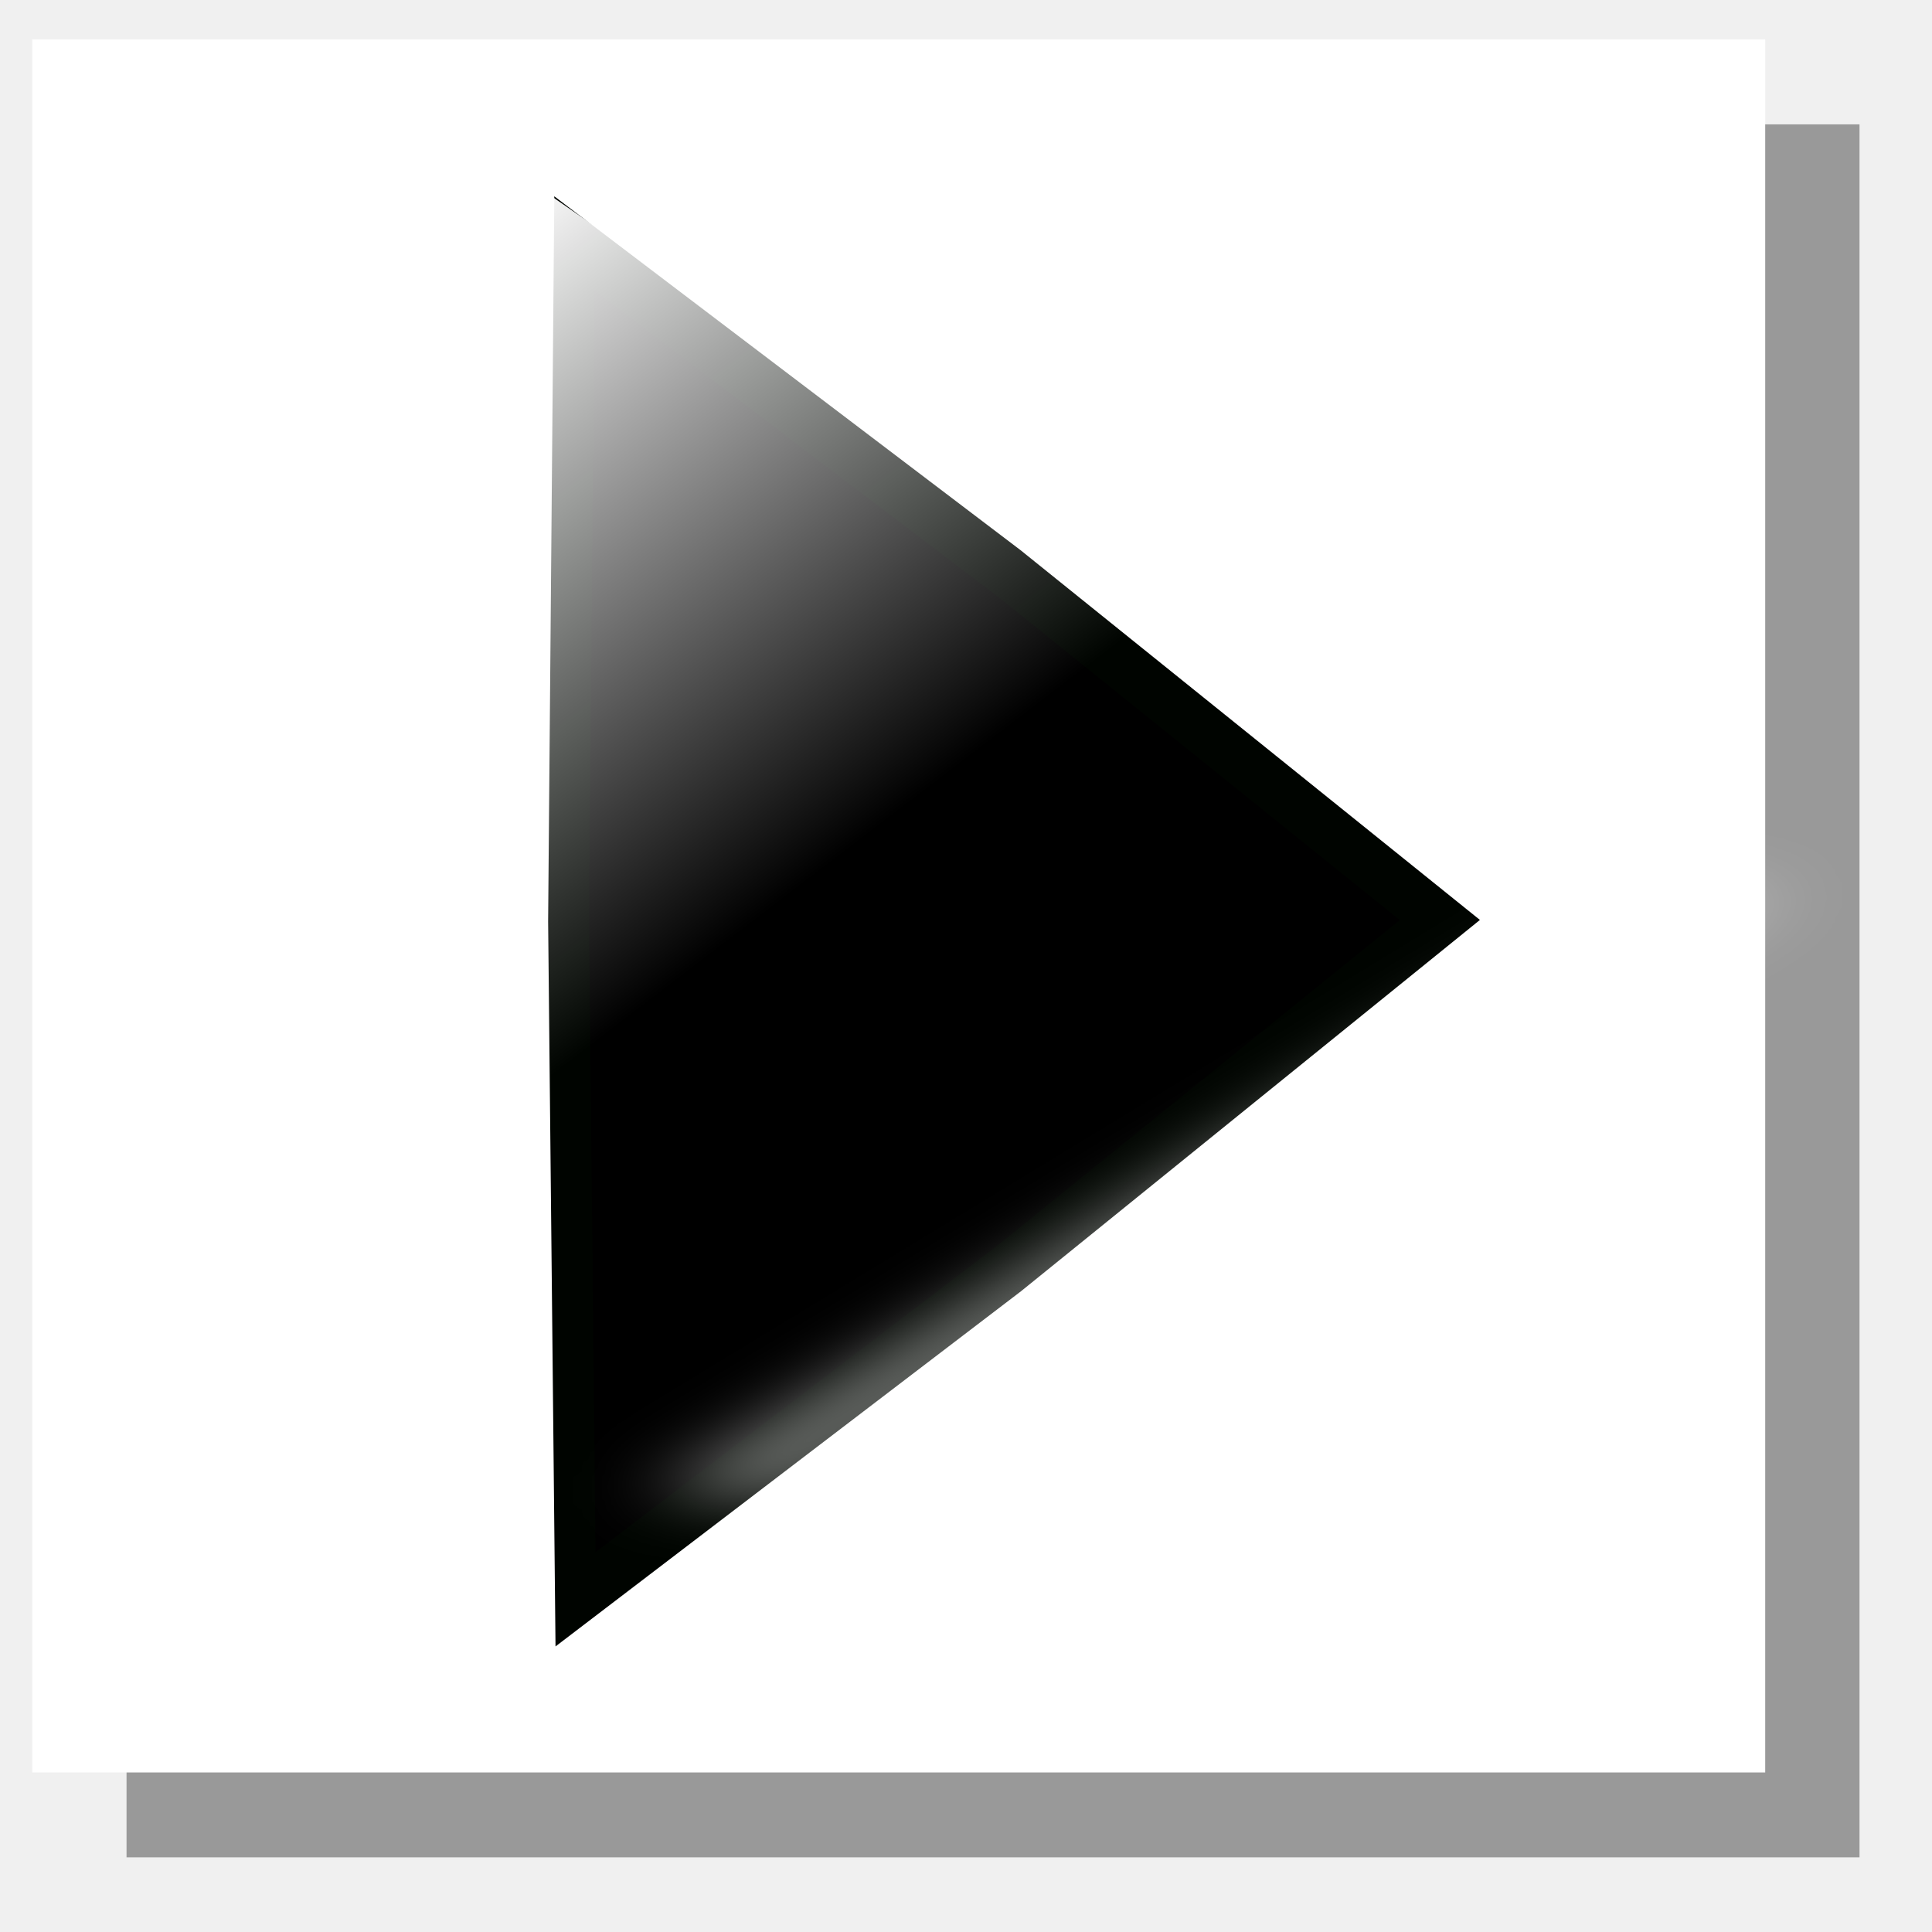
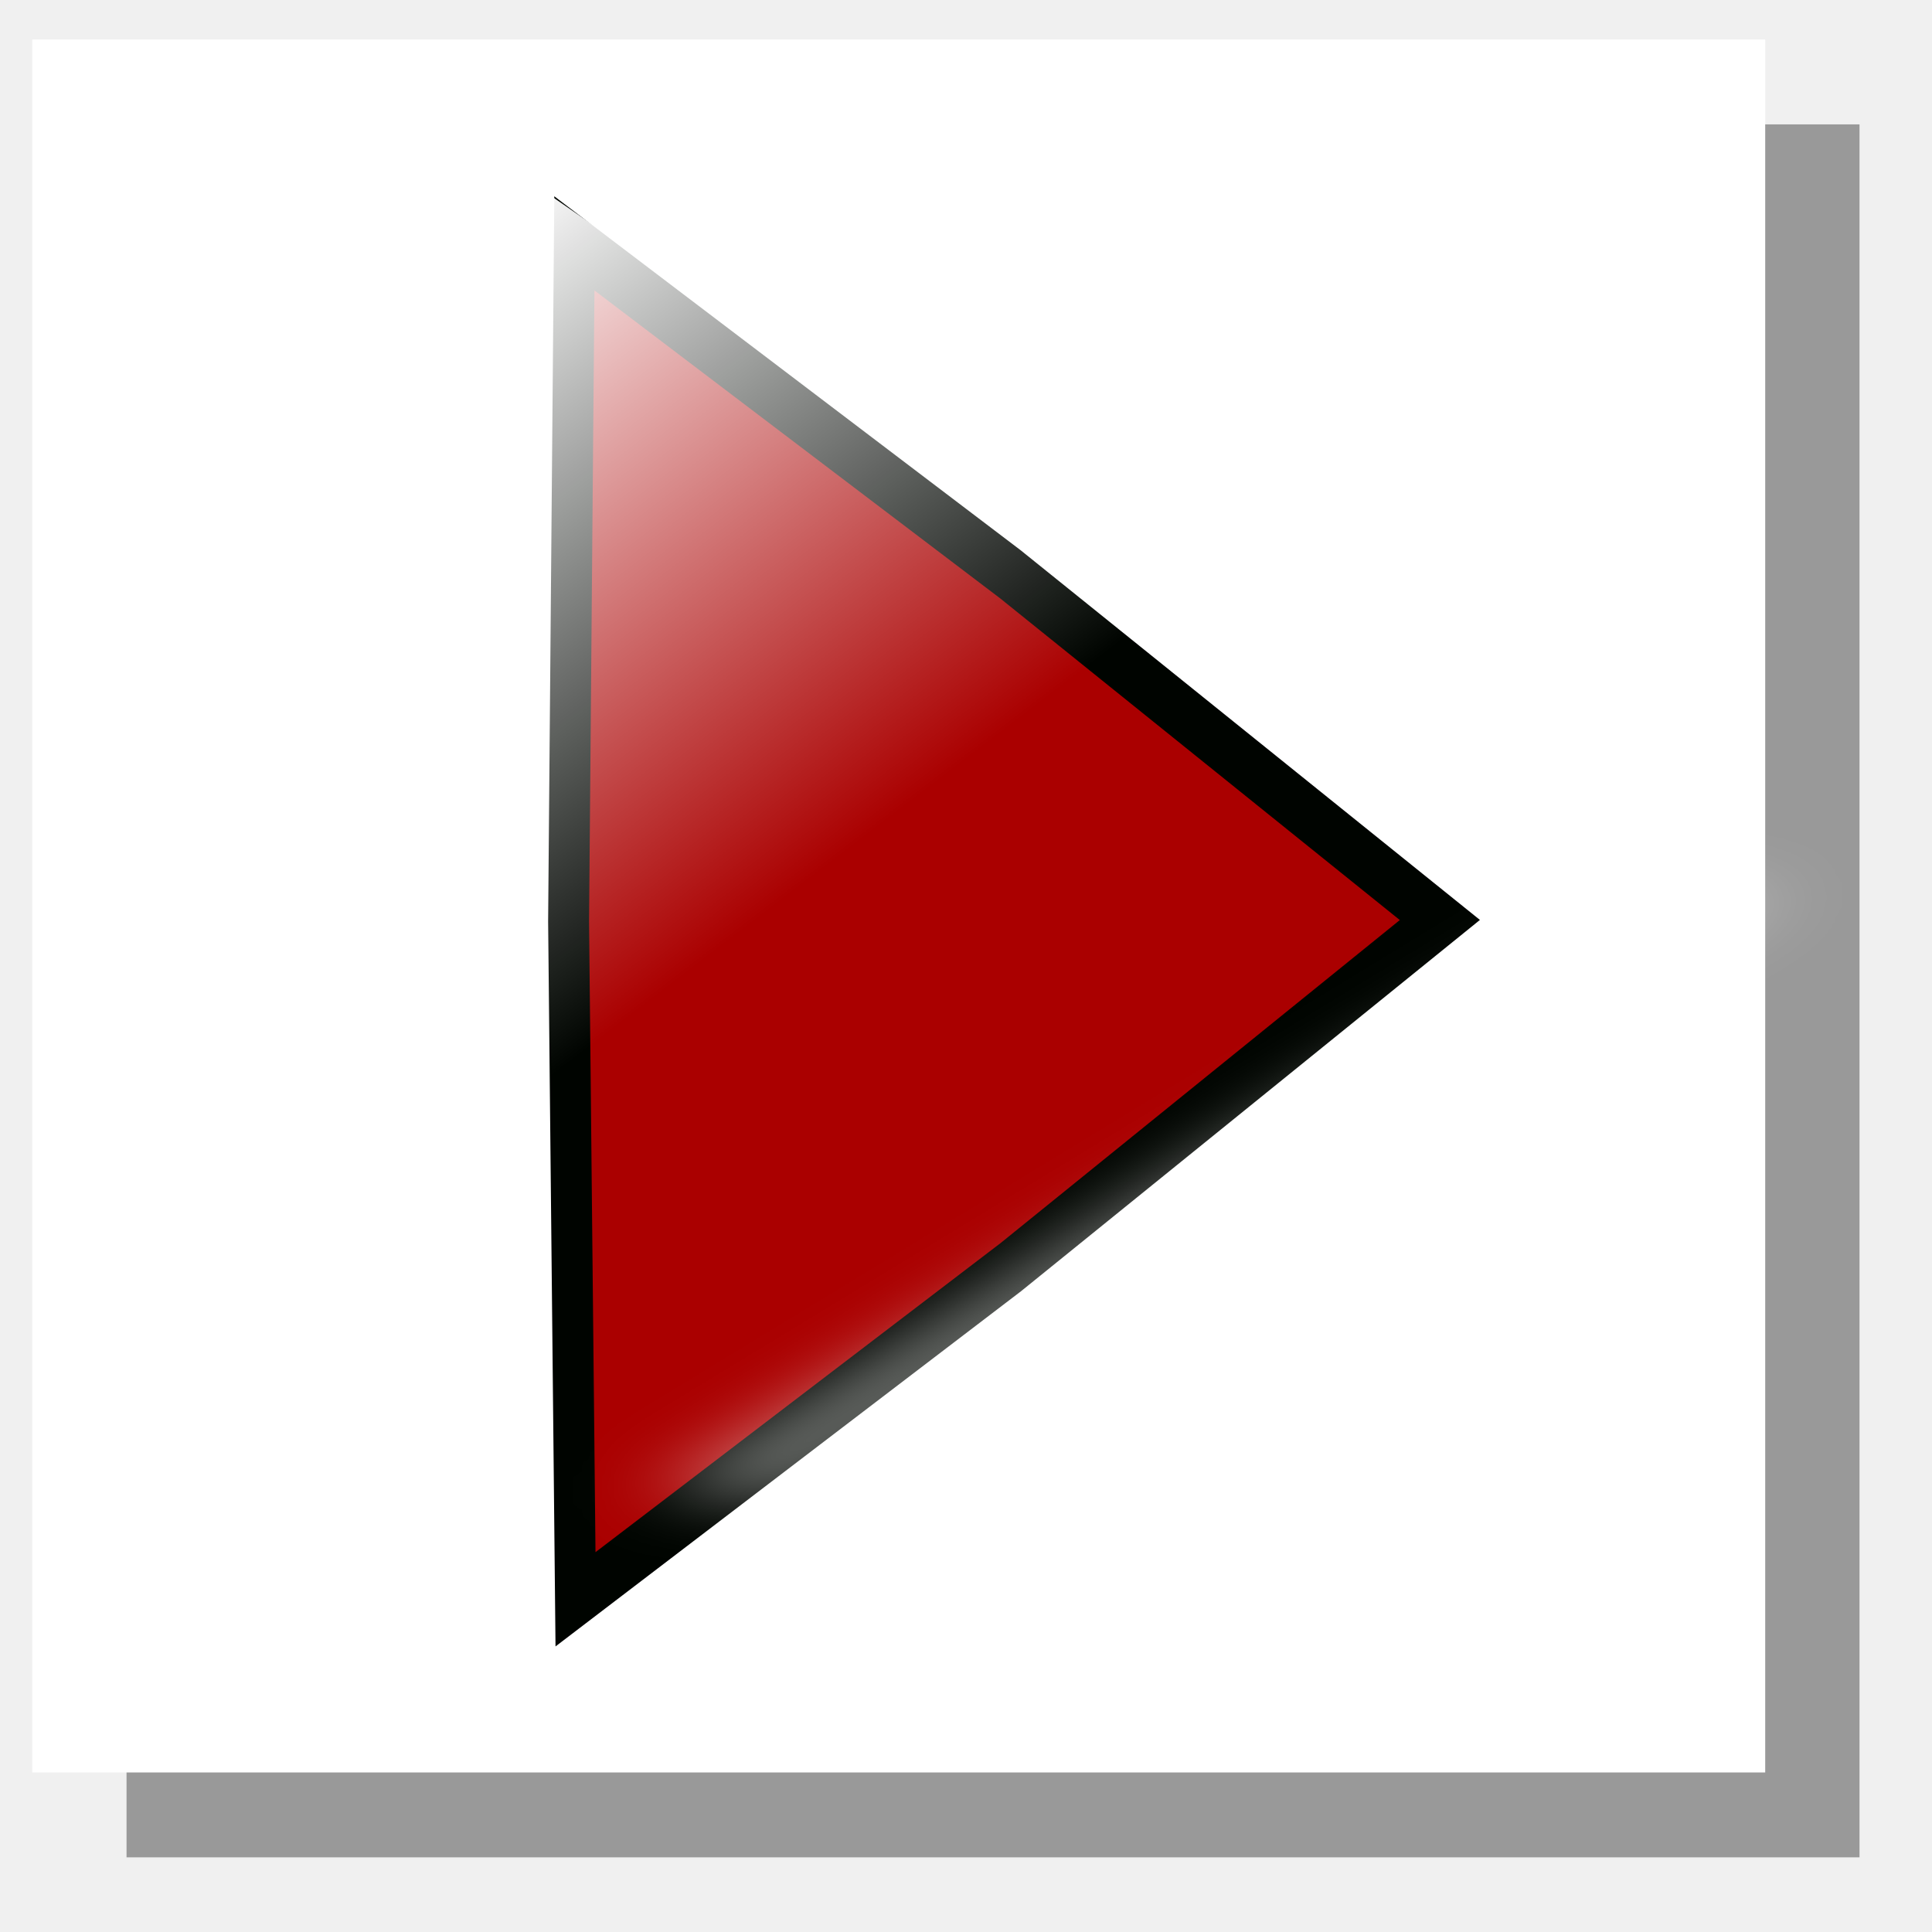
<svg xmlns="http://www.w3.org/2000/svg" xmlns:xlink="http://www.w3.org/1999/xlink" width="48px" height="48px" id="svg147627" version="1.1">
  <defs id="defs147629">
    <linearGradient id="linearGradient148334">
      <stop id="stop148336" offset="0" style="stop-color:#aa0000;stop-opacity:0" />
      <stop id="stop148338" offset="1" style="stop-color:#000400;stop-opacity:0" />
    </linearGradient>
    <linearGradient id="linearGradient148326">
      <stop style="stop-color:#ffffff;stop-opacity:1;" offset="0" id="stop148328" />
      <stop style="stop-color:#ffffff;stop-opacity:0" offset="1" id="stop148330" />
    </linearGradient>
    <linearGradient id="linearGradient148218">
      <stop style="stop-color:#020000;stop-opacity:1;" offset="0" id="stop148220" />
      <stop style="stop-color:#020000;stop-opacity:0;" offset="1" id="stop148222" />
    </linearGradient>
    <linearGradient id="linearGradient148210">
      <stop style="stop-color:#aa0000;stop-opacity:0" offset="0" id="stop148212" />
      <stop style="stop-color:#000400;stop-opacity:0;" offset="1" id="stop148214" />
    </linearGradient>
    <linearGradient id="linearGradient148178">
      <stop style="stop-color:#000000;stop-opacity:1;" offset="0" id="stop148180" />
      <stop style="stop-color:#000000;stop-opacity:1" offset="1" id="stop148182" />
    </linearGradient>
    <linearGradient xlink:href="#linearGradient148334" id="linearGradient148216" x1="4.621" y1="12.576" x2="14.829" y2="5.531" gradientUnits="userSpaceOnUse" />
    <linearGradient xlink:href="#linearGradient148218" id="linearGradient148230" gradientUnits="userSpaceOnUse" x1="-6.183" y1="5.8" x2="16.151" y2="5.8" />
    <linearGradient xlink:href="#linearGradient148210" id="linearGradient148232" gradientUnits="userSpaceOnUse" x1="-0.239" y1="9.815" x2="16.151" y2="5.8" />
    <linearGradient xlink:href="#linearGradient148326" id="linearGradient148332" x1="-6.443" y1="6.291" x2="14.829" y2="5.531" gradientUnits="userSpaceOnUse" />
    <linearGradient xlink:href="#linearGradient148218" id="linearGradient148388" x1="31.857" y1="40.429" x2="40.429" y2="40.857" gradientUnits="userSpaceOnUse" />
    <filter id="filter148446" x="-0.122" width="1.244" y="-0.204" height="1.409">
      <feGaussianBlur stdDeviation="1.705" id="feGaussianBlur148448" />
    </filter>
    <filter color-interpolation-filters="sRGB" id="filter148446-2" x="-0.122" width="1.244" y="-0.204" height="1.409">
      <feGaussianBlur stdDeviation="1.705" id="feGaussianBlur148448-1" />
    </filter>
    <linearGradient xlink:href="#linearGradient148326-1" id="linearGradient148332-9" x1="-6.443" y1="6.291" x2="14.829" y2="5.531" gradientUnits="userSpaceOnUse" />
    <linearGradient id="linearGradient148326-1">
      <stop style="stop-color:#ffffff;stop-opacity:1;" offset="0" id="stop148328-6" />
      <stop style="stop-color:#ffffff;stop-opacity:0" offset="1" id="stop148330-3" />
    </linearGradient>
    <linearGradient xlink:href="#linearGradient148334-1" id="linearGradient148216-9" x1="4.621" y1="12.576" x2="14.829" y2="5.531" gradientUnits="userSpaceOnUse" />
    <linearGradient id="linearGradient148334-1">
      <stop id="stop148336-7" offset="0" style="stop-color:#aa0000;stop-opacity:0" />
      <stop id="stop148338-9" offset="1" style="stop-color:#000400;stop-opacity:0" />
    </linearGradient>
    <linearGradient xlink:href="#linearGradient148326-9" id="linearGradient148332-7" x1="-6.443" y1="6.291" x2="14.829" y2="5.531" gradientUnits="userSpaceOnUse" />
    <linearGradient id="linearGradient148326-9">
      <stop style="stop-color:#ffffff;stop-opacity:1;" offset="0" id="stop148328-3" />
      <stop style="stop-color:#ffffff;stop-opacity:0" offset="1" id="stop148330-8" />
    </linearGradient>
    <linearGradient xlink:href="#linearGradient148334-2" id="linearGradient148216-0" x1="4.621" y1="12.576" x2="14.829" y2="5.531" gradientUnits="userSpaceOnUse" />
    <linearGradient id="linearGradient148334-2">
      <stop id="stop148336-4" offset="0" style="stop-color:#aa0000;stop-opacity:0" />
      <stop id="stop148338-8" offset="1" style="stop-color:#000400;stop-opacity:0" />
    </linearGradient>
  </defs>
  <g id="layer1">
    <path transform="matrix(0.4458432,0.9723663,-0.7848312,0.5523772,17.3265,4.09298)" d="M 15.571,18 4.88,12.121 -5.659,5.972 4.779,-0.348 15.373,-6.4 15.627,5.799 15.571,18 z" id="path147662" style="fill:url(#linearGradient148332);fill-opacity:1;fill-rule:nonzero;stroke:url(#linearGradient148216);stroke-width:1.048;stroke-linecap:round;stroke-linejoin:bevel;stroke-miterlimit:4;stroke-opacity:1;stroke-dasharray:none" />
    <rect style="opacity:0;fill:#000000;fill-opacity:1;fill-rule:nonzero;stroke:#000400;stroke-width:0;stroke-miterlimit:4;stroke-opacity:1;stroke-dasharray:none" id="rect148346" width="35.714" height="8.857" x="-9.286" y="53.857" rx="0.255" ry="1.492" />
    <rect style="opacity:0;fill:#ffffff;fill-opacity:1;fill-rule:nonzero;stroke:#000400;stroke-width:0;stroke-miterlimit:4;stroke-opacity:1;stroke-dasharray:none" id="rect148348" width="43.714" height="2.714" x="-8.429" y="58.286" rx="0.255" ry="1.357" />
    <rect style="opacity:0;fill:#ffffff;fill-opacity:1;fill-rule:nonzero;stroke:#000400;stroke-width:0;stroke-miterlimit:4;stroke-opacity:1;stroke-dasharray:none" id="rect148350" width="23.571" height="8.714" x="-9.286" y="61" rx="0.255" ry="1.357" />
    <rect style="opacity:0;fill:#ffffff;fill-opacity:1;fill-rule:nonzero;stroke:#000400;stroke-width:0;stroke-miterlimit:4;stroke-opacity:1;stroke-dasharray:none" id="rect148352" width="3.143" height="5.429" x="-7.857" y="58" rx="0.255" ry="1.357" />
    <rect style="opacity:0;fill:#b3b3b3;fill-opacity:1;fill-rule:nonzero;stroke:#000400;stroke-width:0;stroke-miterlimit:4;stroke-opacity:1;stroke-dasharray:none" id="rect148354" width="35" height="8.429" x="-9.286" y="58.571" rx="0.255" ry="1.357" />
    <rect style="opacity:0;fill:#242400;fill-opacity:1;fill-rule:nonzero;stroke:#000400;stroke-width:0;stroke-miterlimit:4;stroke-opacity:1;stroke-dasharray:none" id="rect148356" width="46.429" height="10.143" x="-7.286" y="56" rx="0.255" ry="1.357" />
    <rect style="opacity:0;fill:#242400;fill-opacity:1;fill-rule:nonzero;stroke:#000400;stroke-width:0;stroke-miterlimit:4;stroke-opacity:1;stroke-dasharray:none" id="rect148366" width="23.286" height="4.857" x="-9.857" y="57.286" rx="0.255" ry="1.357" />
    <path style="opacity:0;fill:#808080;fill-opacity:1;fill-rule:nonzero;stroke:#000400;stroke-width:0;stroke-miterlimit:4;stroke-opacity:1;stroke-dasharray:none" id="path148376" d="m 14.286,71.857 -18.292,0.222 -18.292,-0.243 8.954,-15.952 9.356,-15.72 9.338,15.73 8.935,15.963 z" />
    <rect style="opacity:0;fill:#00ffff;fill-opacity:1;fill-rule:nonzero;stroke:#000400;stroke-width:0;stroke-miterlimit:4;stroke-opacity:1;stroke-dasharray:none" id="rect148378" width="10.286" height="4.857" x="27.571" y="36.286" rx="0.255" ry="1.492" />
    <rect style="opacity:0;fill:url(#linearGradient148388);fill-opacity:1;fill-rule:nonzero;stroke:#000400;stroke-width:0;stroke-miterlimit:4;stroke-opacity:1;stroke-dasharray:none" id="rect148380" width="10.714" height="4.571" x="29.714" y="38.571" rx="0.255" ry="1.492" />
    <rect ry="2.038" rx="0.268" y="40.179" x="-4.351" height="1.042" width="37.273" id="rect148392" style="fill:#ffffff;fill-opacity:1;stroke:#000400;stroke-width:0;stroke-miterlimit:4;stroke-opacity:1;stroke-dasharray:none;filter:url(#filter148446)" transform="matrix(0.8189815,-0.4981325,0.2429752,0.9663446,2.394288,0)" />
    <rect style="opacity:0;fill:#e6e6e6;fill-opacity:1;fill-rule:nonzero;stroke:#000400;stroke-width:0;stroke-linecap:round;stroke-linejoin:round;stroke-miterlimit:4;stroke-opacity:1;stroke-dasharray:none" id="rect148394" width="48.857" height="0.429" x="-34.714" y="59.286" rx="0.255" ry="0.429" />
    <rect style="opacity:0;fill:#e6e6e6;fill-opacity:1;fill-rule:nonzero;stroke:#000400;stroke-width:0;stroke-linecap:round;stroke-linejoin:round;stroke-miterlimit:4;stroke-opacity:1;stroke-dasharray:none" id="rect148396" width="0.714" height="1" x="2.857" y="55" rx="0.255" ry="1" />
    <rect y="3.09" x="3.144" height="43.055" width="43.055" id="rect155270" style="fill:#999999;fill-opacity:1;fill-rule:nonzero;stroke:#000400;stroke-width:0;stroke-linecap:round;stroke-linejoin:round;stroke-miterlimit:4;stroke-opacity:1;stroke-dasharray:none" />
    <path transform="matrix(0.331756,0.7235467,-0.5840001,0.411029,8.284577,8.641211)" d="M 15.571,18 4.88,12.121 -5.659,5.972 4.779,-0.348 15.373,-6.4 15.627,5.799 15.571,18 z" id="path147662-3" style="fill:url(#linearGradient148332-7);fill-opacity:1;fill-rule:nonzero;stroke:url(#linearGradient148216-0);stroke-width:1.048;stroke-linecap:round;stroke-linejoin:bevel;stroke-miterlimit:4;stroke-opacity:1;stroke-dasharray:none" />
    <rect style="fill:#ffffff;fill-opacity:1;fill-rule:nonzero;stroke:#000400;stroke-width:0;stroke-linecap:round;stroke-linejoin:round;stroke-miterlimit:4;stroke-opacity:1;stroke-dasharray:none" id="rect155189" width="43.055" height="43.055" x="0.801" y="0.981" />
-     <path style="fill:#000000;fill-opacity:1;fill-rule:nonzero;stroke:#000400;stroke-opacity:1" id="path147639-9" d="M 15.571,18 4.88,12.121 -5.659,5.972 4.779,-0.348 15.373,-6.4 15.627,5.799 15.571,18 z" transform="matrix(0.5022916,1.200462,-0.8841991,0.6819528,22.39269,8.766812)" />
+     <path style="fill:#aa0000;fill-opacity:1;fill-rule:nonzero;stroke:#000400;stroke-opacity:1" id="path147639-9" d="M 15.571,18 4.88,12.121 -5.659,5.972 4.779,-0.348 15.373,-6.4 15.627,5.799 15.571,18 z" transform="matrix(0.5022916,1.200462,-0.8841991,0.6819528,22.39269,8.766812)" />
    <path transform="matrix(0.3647891,0.7955906,-0.6421493,0.4519553,19.48988,6.602453)" d="M 15.571,18 4.88,12.121 -5.659,5.972 4.779,-0.348 15.373,-6.4 15.627,5.799 15.571,18 z" id="path147662-6" style="fill:url(#linearGradient148332-9);fill-opacity:1;fill-rule:nonzero;stroke:url(#linearGradient148216-9);stroke-width:1.048;stroke-linecap:round;stroke-linejoin:bevel;stroke-miterlimit:4;stroke-opacity:1;stroke-dasharray:none" />
    <rect ry="2.038" rx="0.268" y="40.179" x="-4.351" height="1.042" width="37.273" id="rect148392-6" style="fill:#ffffff;fill-opacity:1;stroke:#000400;stroke-width:0;stroke-miterlimit:4;stroke-opacity:1;stroke-dasharray:none;filter:url(#filter148446-2)" transform="matrix(0.6700911,-0.4075723,0.1988024,0.7906637,12.57376,3.253574)" />
  </g>
</svg>
